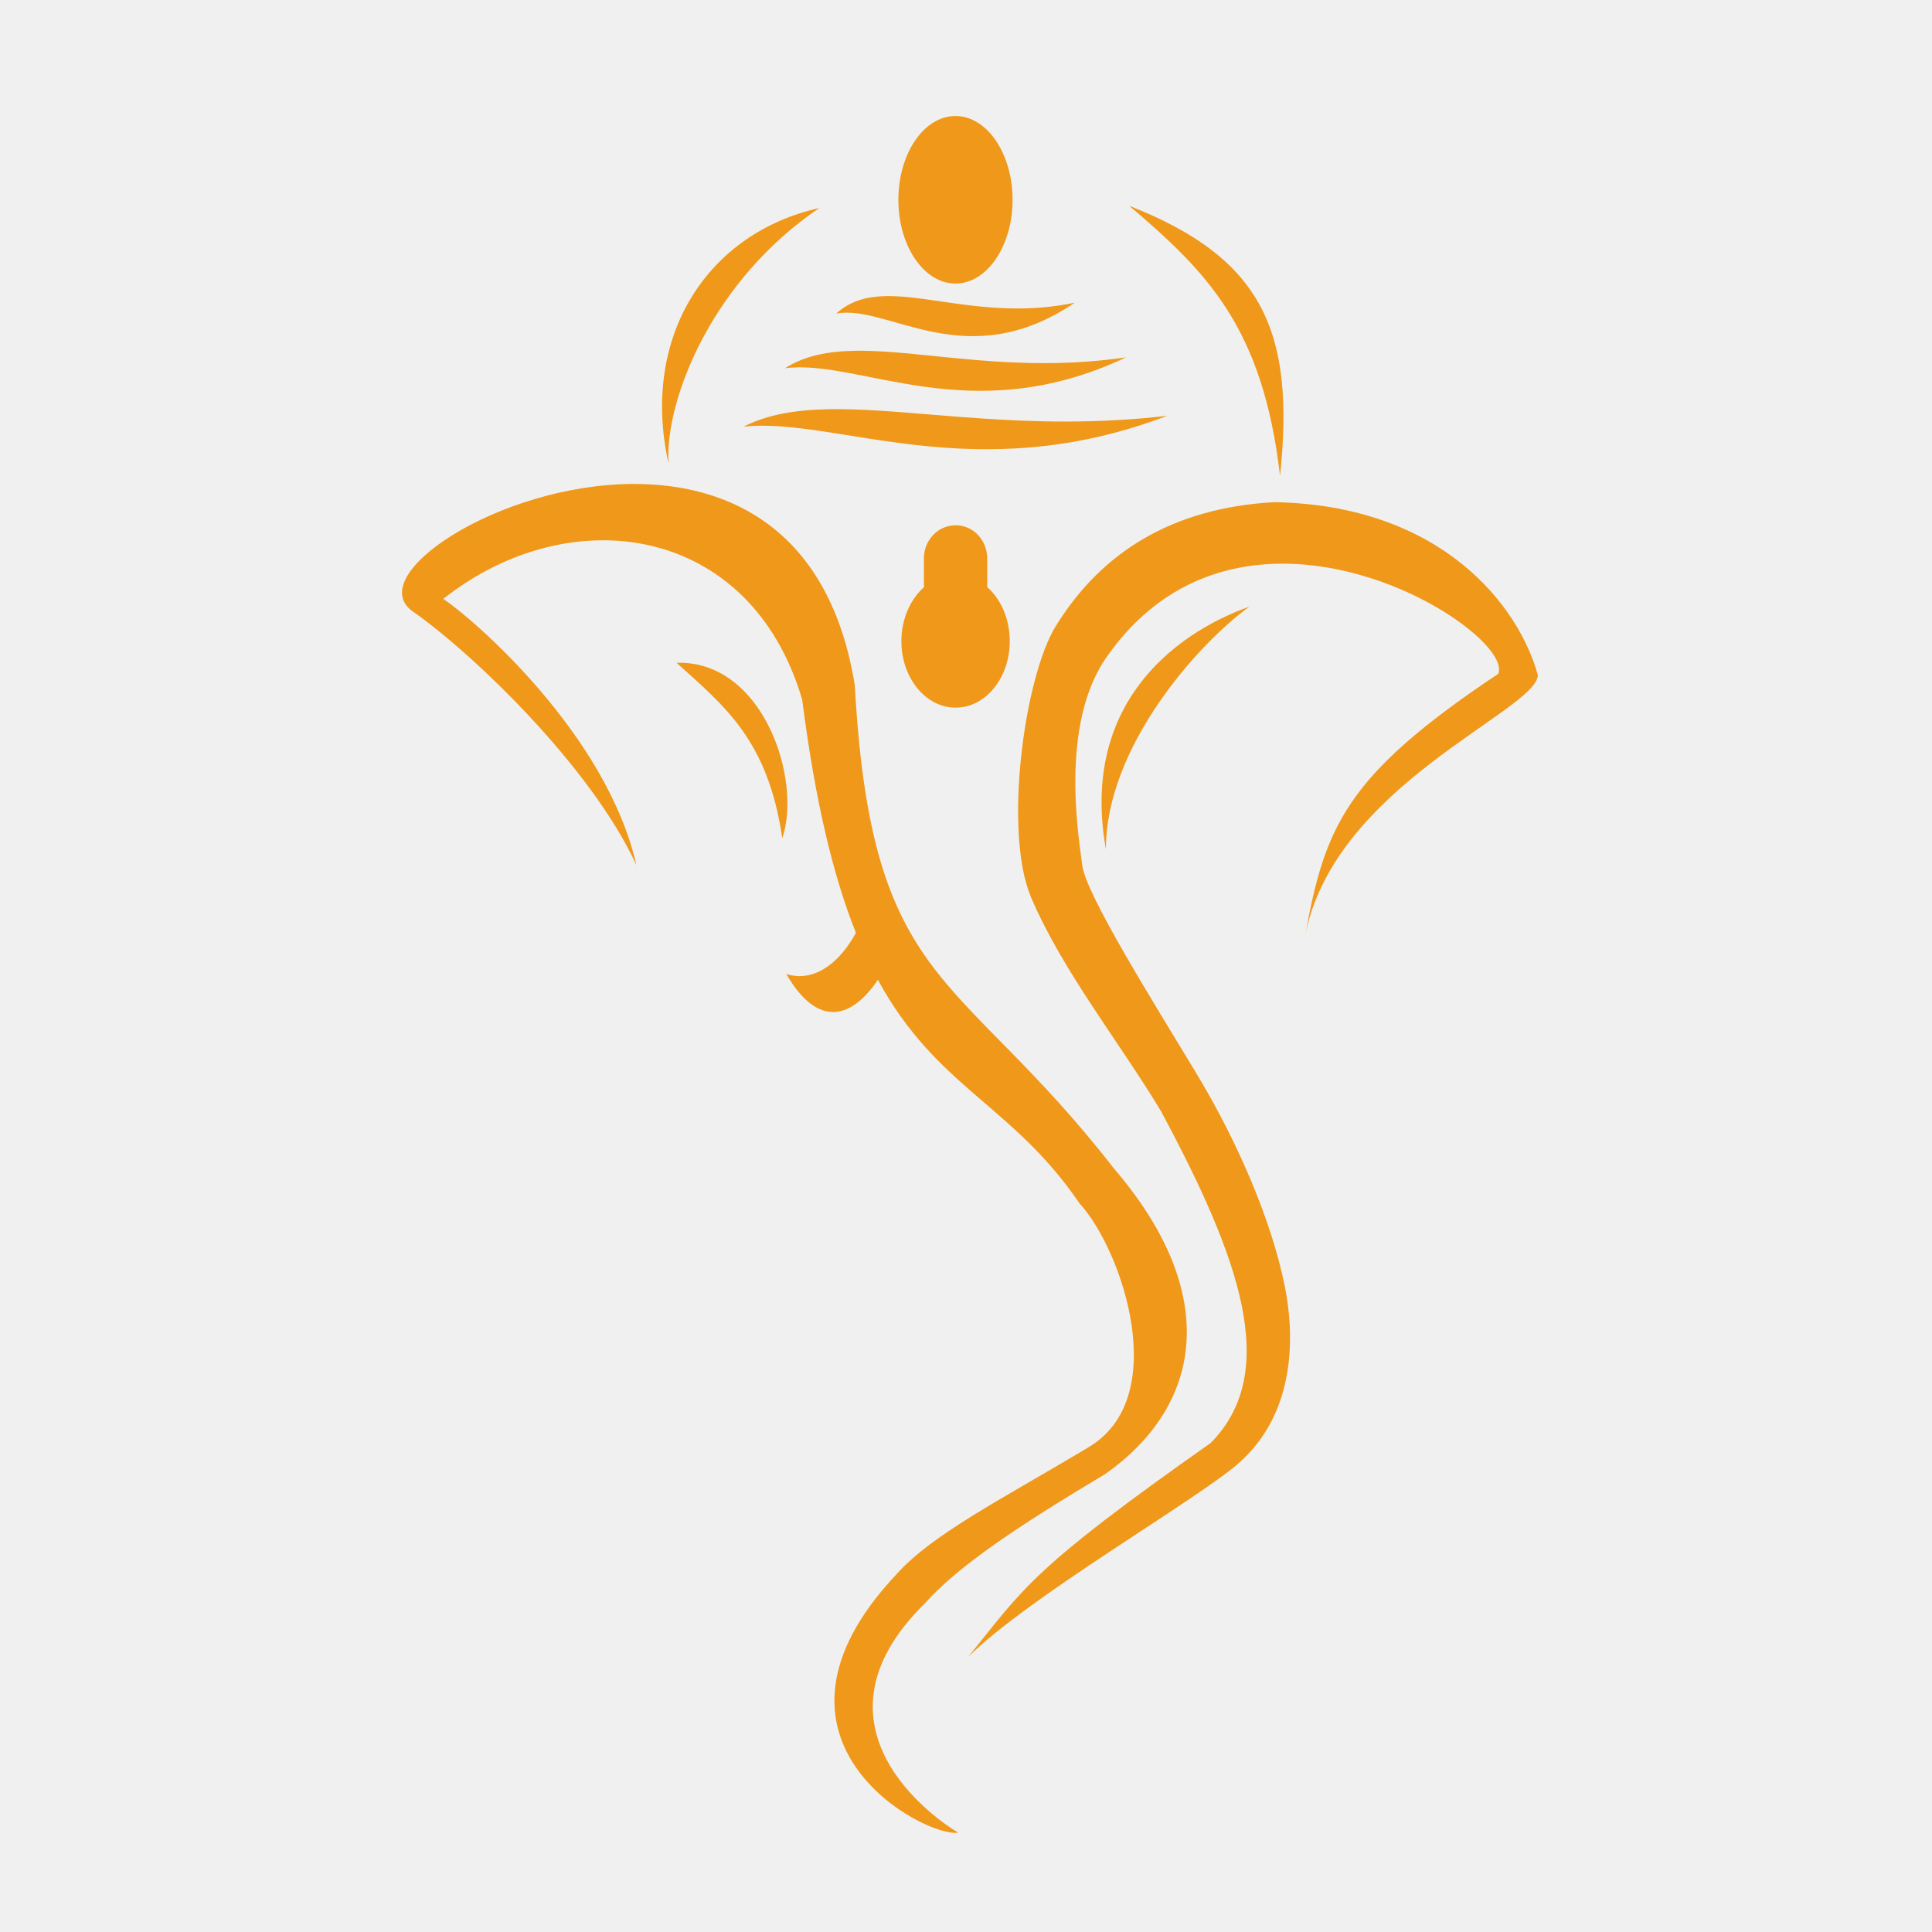
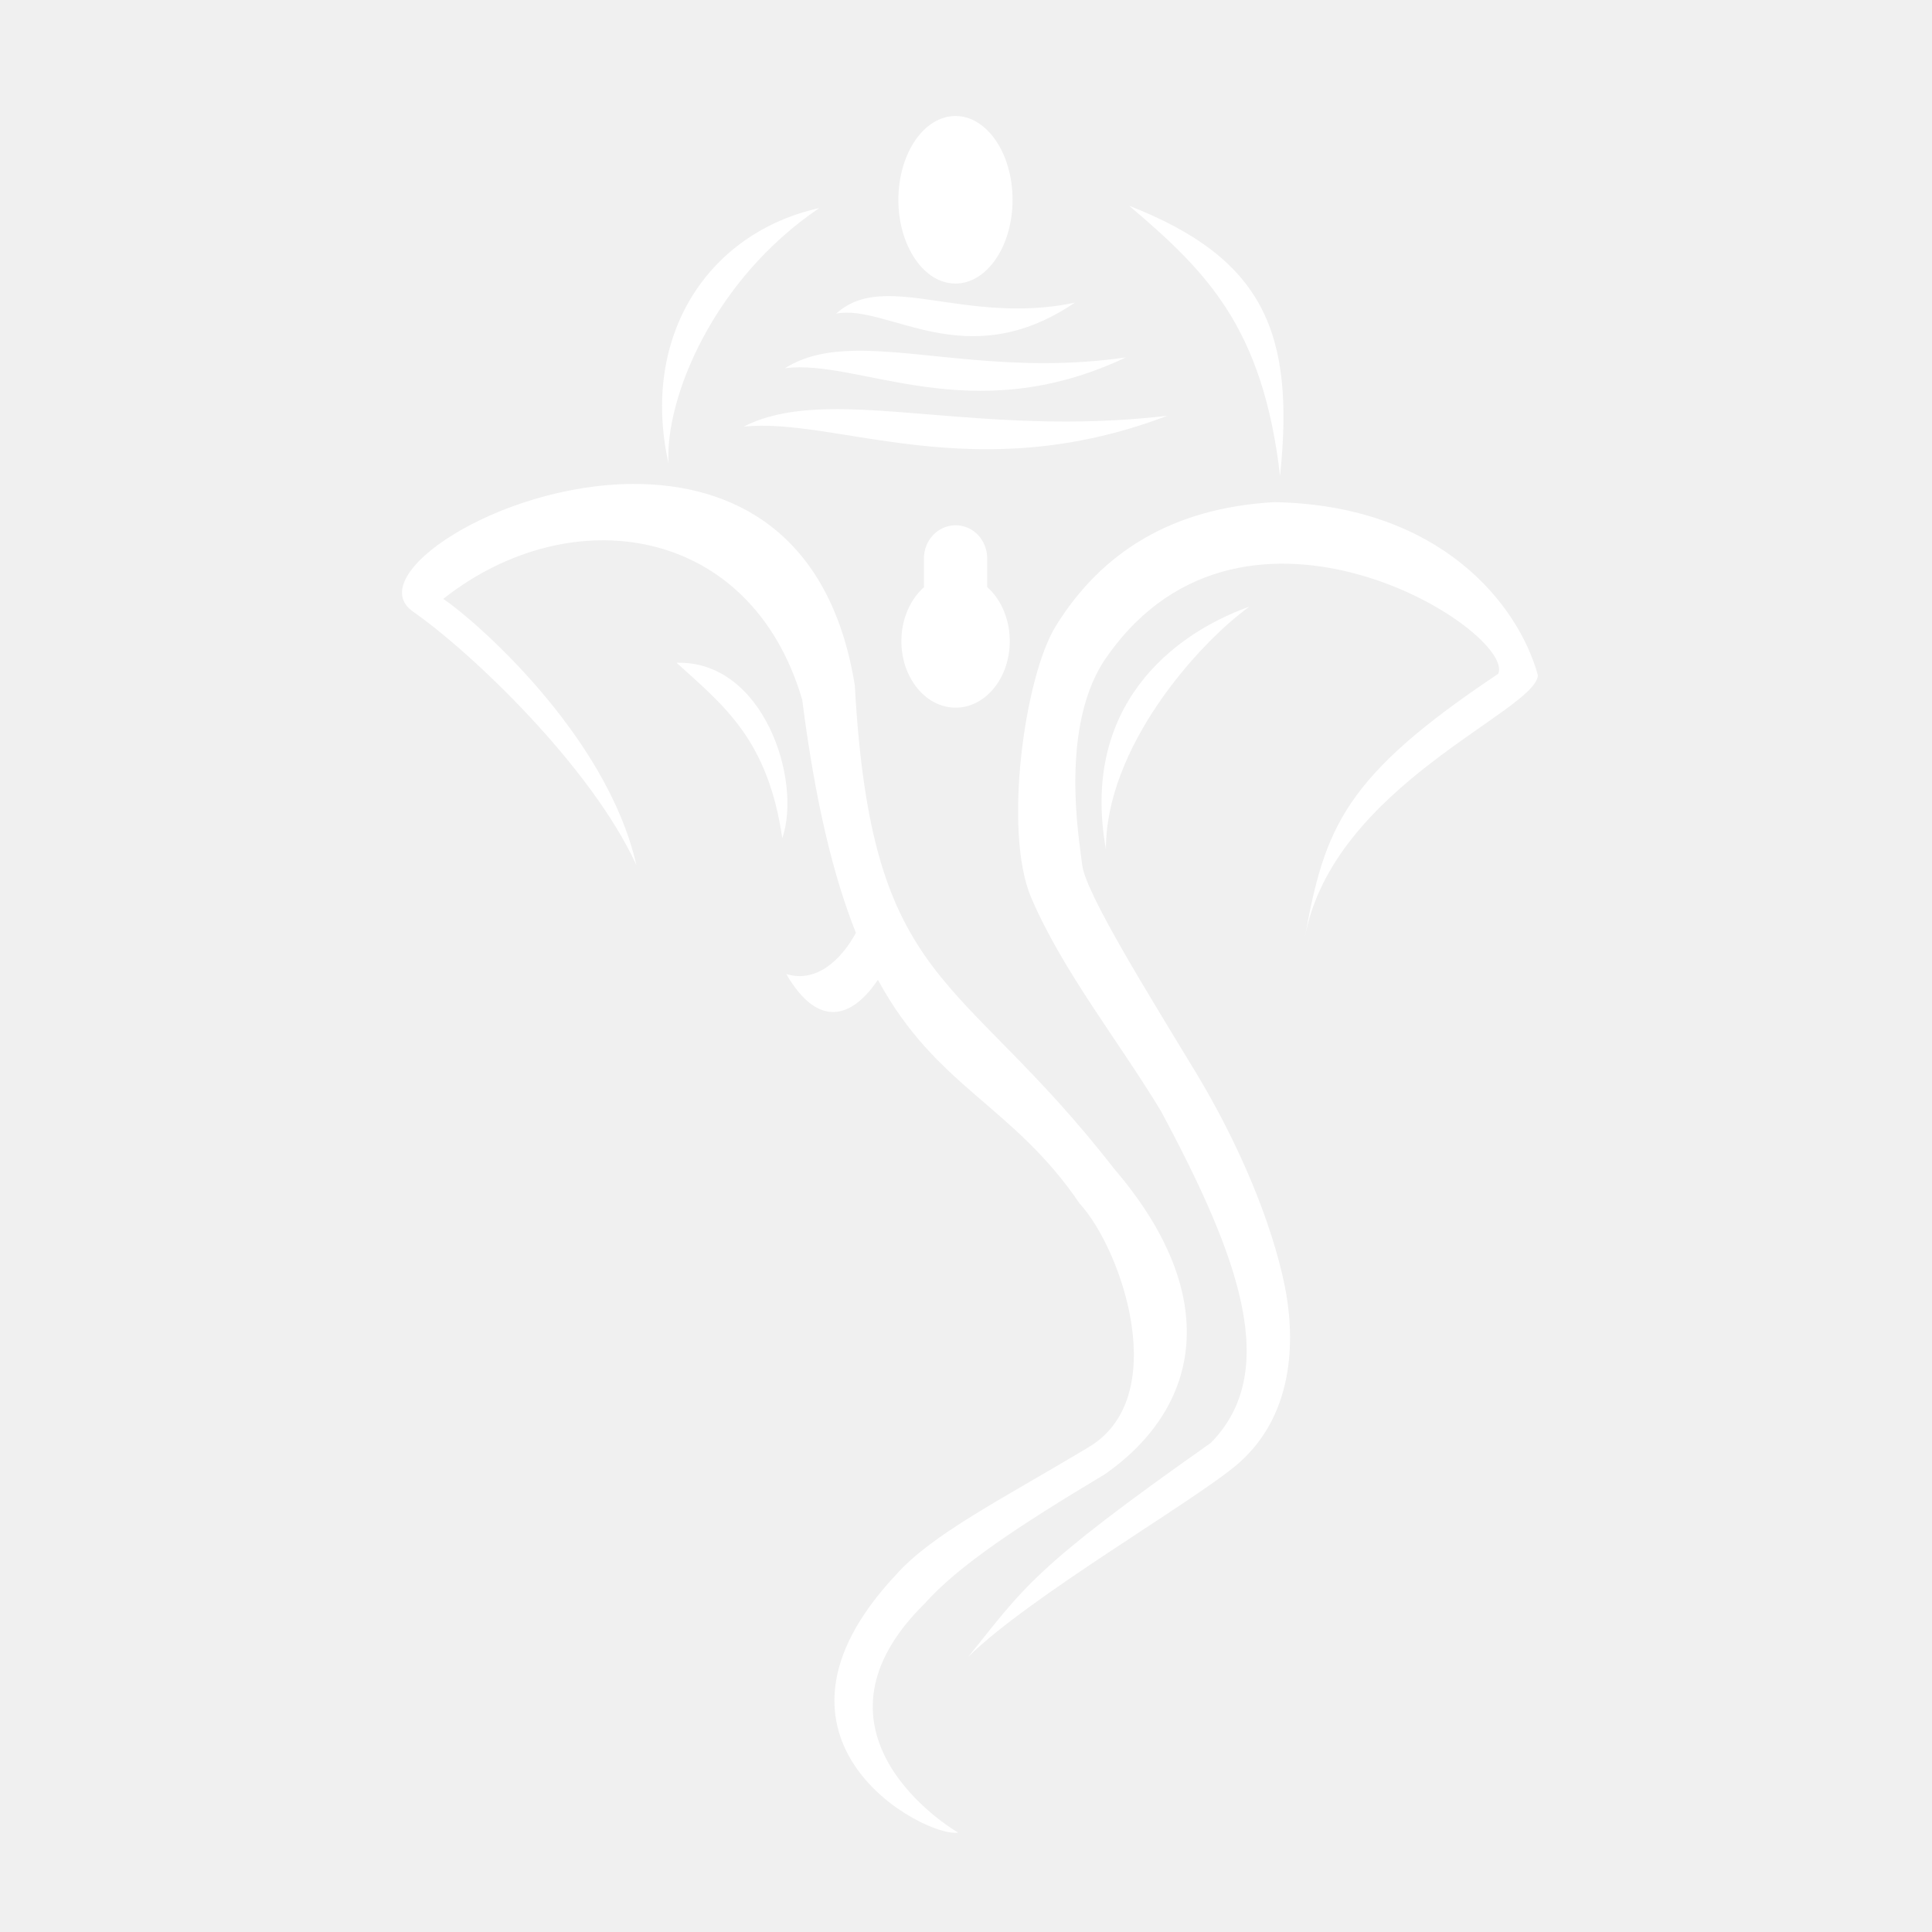
<svg xmlns="http://www.w3.org/2000/svg" version="1.1" x="0px" y="0px" viewBox="0 0 100 100">
  <g transform="translate(0,-952.3622)">
-     <path style="text-indent:0;text-transform:none;direction:ltr;block-progression:tb;baseline-shift:baseline;color:##F09819;enable-background:accumulate;" d="m 49.455,958.367 c -1.632,0 -2.955,1.943 -2.955,4.336 0,2.393 1.323,4.336 2.955,4.336 1.632,0 2.955,-1.943 2.955,-4.336 0,-2.393 -1.323,-4.336 -2.955,-4.336 z m 8.993,4.647 c 4.027,3.421 6.919,6.307 7.807,13.98 0.778,-7.41 -0.848,-11.256 -7.807,-13.98 z m -16.041,0.117 c -5.72,1.27 -9.277,6.57 -7.807,13.212 -0.181,-3.353 2.302,-9.493 7.807,-13.212 z m 3.383,4.559 c -0.962,0.028 -1.795,0.257 -2.508,0.904 2.686,-0.513 6.702,3.258 12.347,-0.564 -4.107,0.858 -7.381,-0.411 -9.838,-0.34 z m -1.575,2.829 c -1.374,0.028 -2.568,0.257 -3.587,0.904 3.839,-0.513 9.585,3.258 17.655,-0.564 -5.871,0.858 -10.555,-0.411 -14.067,-0.34 z m -1.264,3.023 c -1.708,0.028 -3.196,0.257 -4.462,0.904 4.771,-0.513 11.906,3.258 21.932,-0.564 -7.295,0.858 -13.106,-0.411 -17.47,-0.34 z m -10.169,3.869 c -6.992,0.024 -14.036,4.755 -11.413,6.601 3.041,2.123 9.208,7.998 11.569,13.124 -1.552,-6.814 -8.462,-12.759 -9.994,-13.776 6.593,-5.21 15.915,-3.855 18.578,5.221 0.691,5.414 1.645,9.222 2.78,12.065 -0.795,1.464 -2.099,2.606 -3.607,2.129 1.658,2.855 3.404,2.293 4.744,0.301 3.041,5.602 6.964,6.463 10.441,11.579 2.211,2.403 4.831,10.134 0.389,12.658 -0.004,0 -0.005,0.01 -0.01,0.01 -4.446,2.661 -8.014,4.45 -9.877,6.543 -8.115,8.644 1.607,13.66 3.208,13.348 -1.139,-0.664 -8.177,-5.504 -1.73,-11.851 1.769,-1.987 4.932,-4.064 9.333,-6.698 4.996,-3.499 6.086,-9.27 0.467,-15.817 -8.075,-10.392 -12.545,-9.251 -13.416,-25.014 -1.28,-7.95 -6.36,-10.439 -11.462,-10.422 z m 33.151,0.943 c -5.232,0.302 -8.905,2.563 -11.287,6.416 -1.625,2.629 -2.724,10.647 -1.274,14.048 1.622,3.802 4.548,7.452 6.718,11.054 4.08,7.596 6.207,13.501 2.576,17.178 -9.266,6.521 -9.649,7.474 -12.551,11.073 3.143,-3.118 11.637,-8.012 13.941,-9.975 3.132,-2.705 2.918,-6.886 2.44,-9.236 -0.675,-3.318 -2.38,-7.354 -4.55,-10.957 -2.17,-3.602 -5.767,-9.326 -5.93,-10.82 -0.117,-1.073 -1.276,-7.305 1.332,-10.859 7.163,-10.108 21.109,-1.235 20.202,0.962 -7.969,5.312 -8.979,7.94 -10.013,13.649 1.447,-7.865 11.939,-11.694 12.065,-13.571 -0.985,-3.599 -4.979,-8.816 -13.669,-8.963 z m -16.469,1.196 c -0.908,0 -1.643,0.766 -1.643,1.721 l 0,1.332 c 0,0.05 0.006,0.097 0.01,0.146 -0.708,0.625 -1.176,1.647 -1.176,2.8 0,1.902 1.26,3.441 2.81,3.441 1.549,0 2.8,-1.539 2.8,-3.441 0,-1.152 -0.459,-2.175 -1.167,-2.8 0.004,-0.049 0,-0.096 0,-0.146 l 0,-1.332 c 0,-0.955 -0.725,-1.721 -1.633,-1.721 z m 15.205,4.21 c -4.077,1.462 -8.742,5.234 -7.427,12.56 -0.011,-5.255 4.721,-10.599 7.427,-12.56 z m -29.651,2.907 c 2.488,2.251 4.726,3.99 5.473,9.08 1.034,-3.021 -0.98,-9.212 -5.473,-9.08 z" fill="#F09819" fill-opacity="1" stroke="none" marker="none" visibility="visible" display="inline" overflow="visible" />
+     <path style="text-indent:0;text-transform:none;direction:ltr;block-progression:tb;baseline-shift:baseline;color:##F09819;enable-background:accumulate;" d="m 49.455,958.367 c -1.632,0 -2.955,1.943 -2.955,4.336 0,2.393 1.323,4.336 2.955,4.336 1.632,0 2.955,-1.943 2.955,-4.336 0,-2.393 -1.323,-4.336 -2.955,-4.336 z m 8.993,4.647 c 4.027,3.421 6.919,6.307 7.807,13.98 0.778,-7.41 -0.848,-11.256 -7.807,-13.98 z m -16.041,0.117 c -5.72,1.27 -9.277,6.57 -7.807,13.212 -0.181,-3.353 2.302,-9.493 7.807,-13.212 z m 3.383,4.559 c -0.962,0.028 -1.795,0.257 -2.508,0.904 2.686,-0.513 6.702,3.258 12.347,-0.564 -4.107,0.858 -7.381,-0.411 -9.838,-0.34 z m -1.575,2.829 c -1.374,0.028 -2.568,0.257 -3.587,0.904 3.839,-0.513 9.585,3.258 17.655,-0.564 -5.871,0.858 -10.555,-0.411 -14.067,-0.34 z m -1.264,3.023 c -1.708,0.028 -3.196,0.257 -4.462,0.904 4.771,-0.513 11.906,3.258 21.932,-0.564 -7.295,0.858 -13.106,-0.411 -17.47,-0.34 z m -10.169,3.869 c -6.992,0.024 -14.036,4.755 -11.413,6.601 3.041,2.123 9.208,7.998 11.569,13.124 -1.552,-6.814 -8.462,-12.759 -9.994,-13.776 6.593,-5.21 15.915,-3.855 18.578,5.221 0.691,5.414 1.645,9.222 2.78,12.065 -0.795,1.464 -2.099,2.606 -3.607,2.129 1.658,2.855 3.404,2.293 4.744,0.301 3.041,5.602 6.964,6.463 10.441,11.579 2.211,2.403 4.831,10.134 0.389,12.658 -0.004,0 -0.005,0.01 -0.01,0.01 -4.446,2.661 -8.014,4.45 -9.877,6.543 -8.115,8.644 1.607,13.66 3.208,13.348 -1.139,-0.664 -8.177,-5.504 -1.73,-11.851 1.769,-1.987 4.932,-4.064 9.333,-6.698 4.996,-3.499 6.086,-9.27 0.467,-15.817 -8.075,-10.392 -12.545,-9.251 -13.416,-25.014 -1.28,-7.95 -6.36,-10.439 -11.462,-10.422 z m 33.151,0.943 c -5.232,0.302 -8.905,2.563 -11.287,6.416 -1.625,2.629 -2.724,10.647 -1.274,14.048 1.622,3.802 4.548,7.452 6.718,11.054 4.08,7.596 6.207,13.501 2.576,17.178 -9.266,6.521 -9.649,7.474 -12.551,11.073 3.143,-3.118 11.637,-8.012 13.941,-9.975 3.132,-2.705 2.918,-6.886 2.44,-9.236 -0.675,-3.318 -2.38,-7.354 -4.55,-10.957 -2.17,-3.602 -5.767,-9.326 -5.93,-10.82 -0.117,-1.073 -1.276,-7.305 1.332,-10.859 7.163,-10.108 21.109,-1.235 20.202,0.962 -7.969,5.312 -8.979,7.94 -10.013,13.649 1.447,-7.865 11.939,-11.694 12.065,-13.571 -0.985,-3.599 -4.979,-8.816 -13.669,-8.963 z m -16.469,1.196 c -0.908,0 -1.643,0.766 -1.643,1.721 l 0,1.332 c 0,0.05 0.006,0.097 0.01,0.146 -0.708,0.625 -1.176,1.647 -1.176,2.8 0,1.902 1.26,3.441 2.81,3.441 1.549,0 2.8,-1.539 2.8,-3.441 0,-1.152 -0.459,-2.175 -1.167,-2.8 0.004,-0.049 0,-0.096 0,-0.146 l 0,-1.332 c 0,-0.955 -0.725,-1.721 -1.633,-1.721 z m 15.205,4.21 c -4.077,1.462 -8.742,5.234 -7.427,12.56 -0.011,-5.255 4.721,-10.599 7.427,-12.56 z m -29.651,2.907 c 2.488,2.251 4.726,3.99 5.473,9.08 1.034,-3.021 -0.98,-9.212 -5.473,-9.08 z" fill="#ffffff" fill-opacity="1" stroke="none" marker="none" visibility="visible" display="inline" overflow="visible" />
  </g>
</svg>
